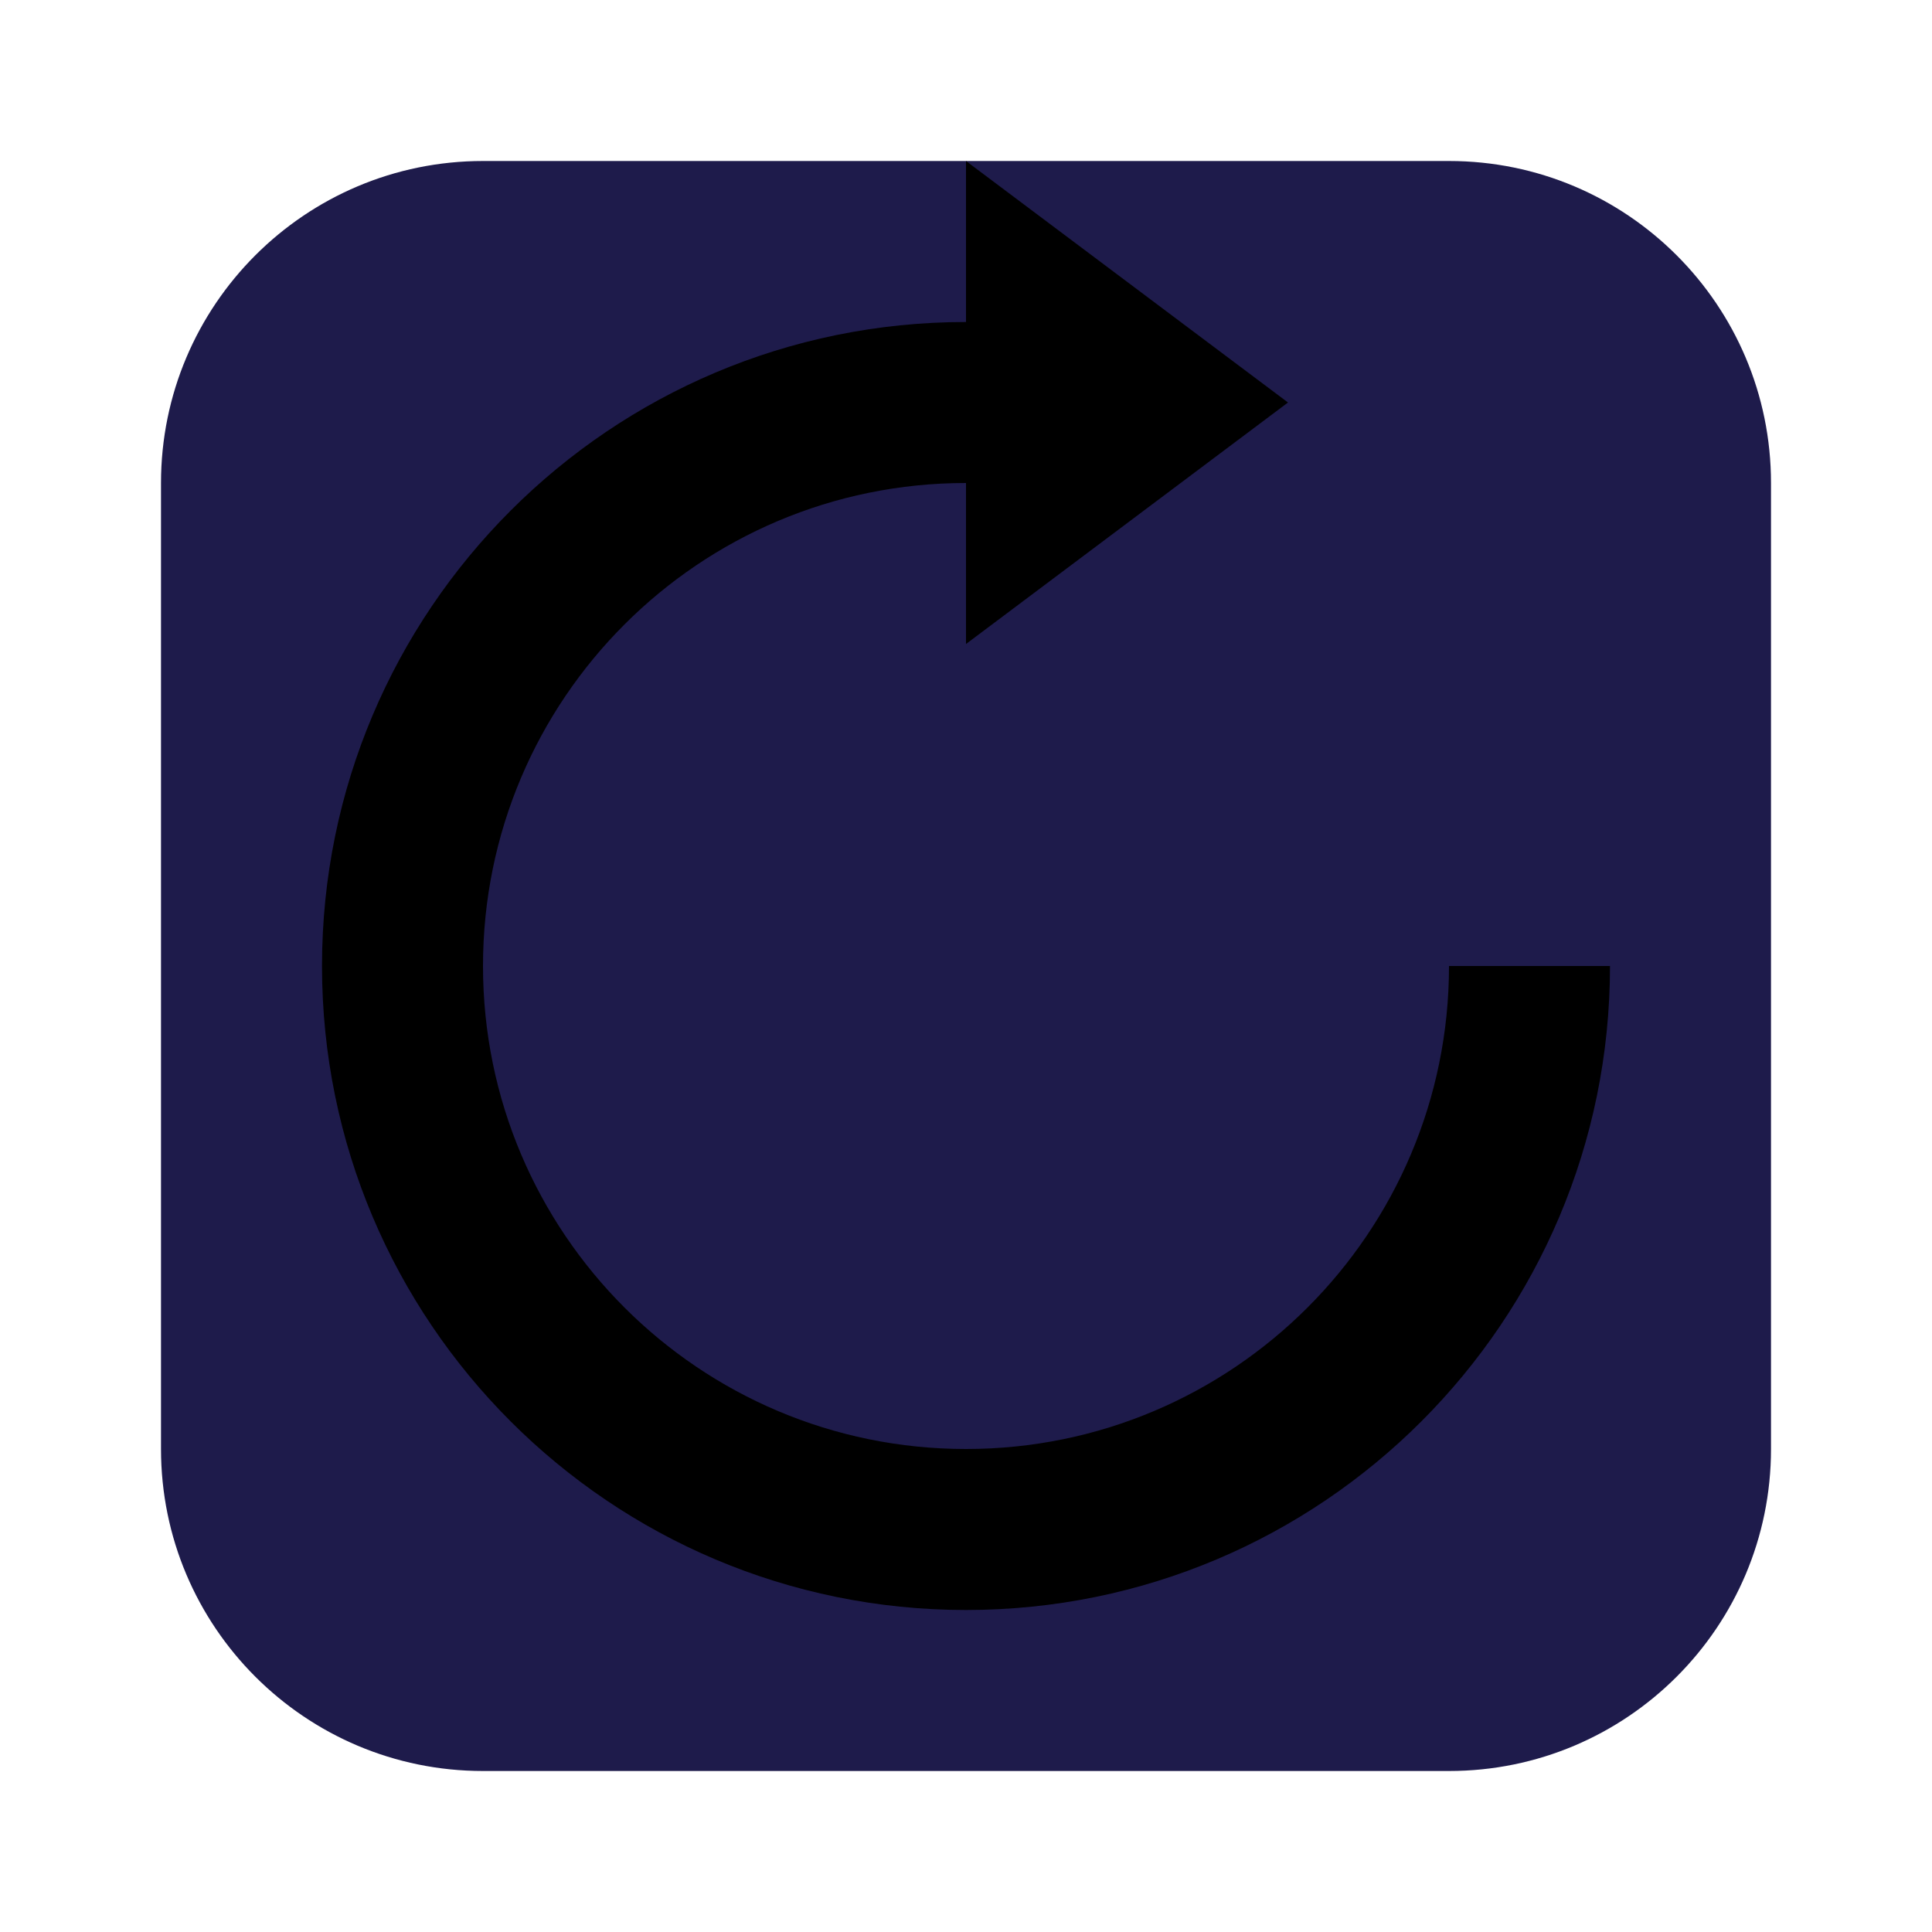
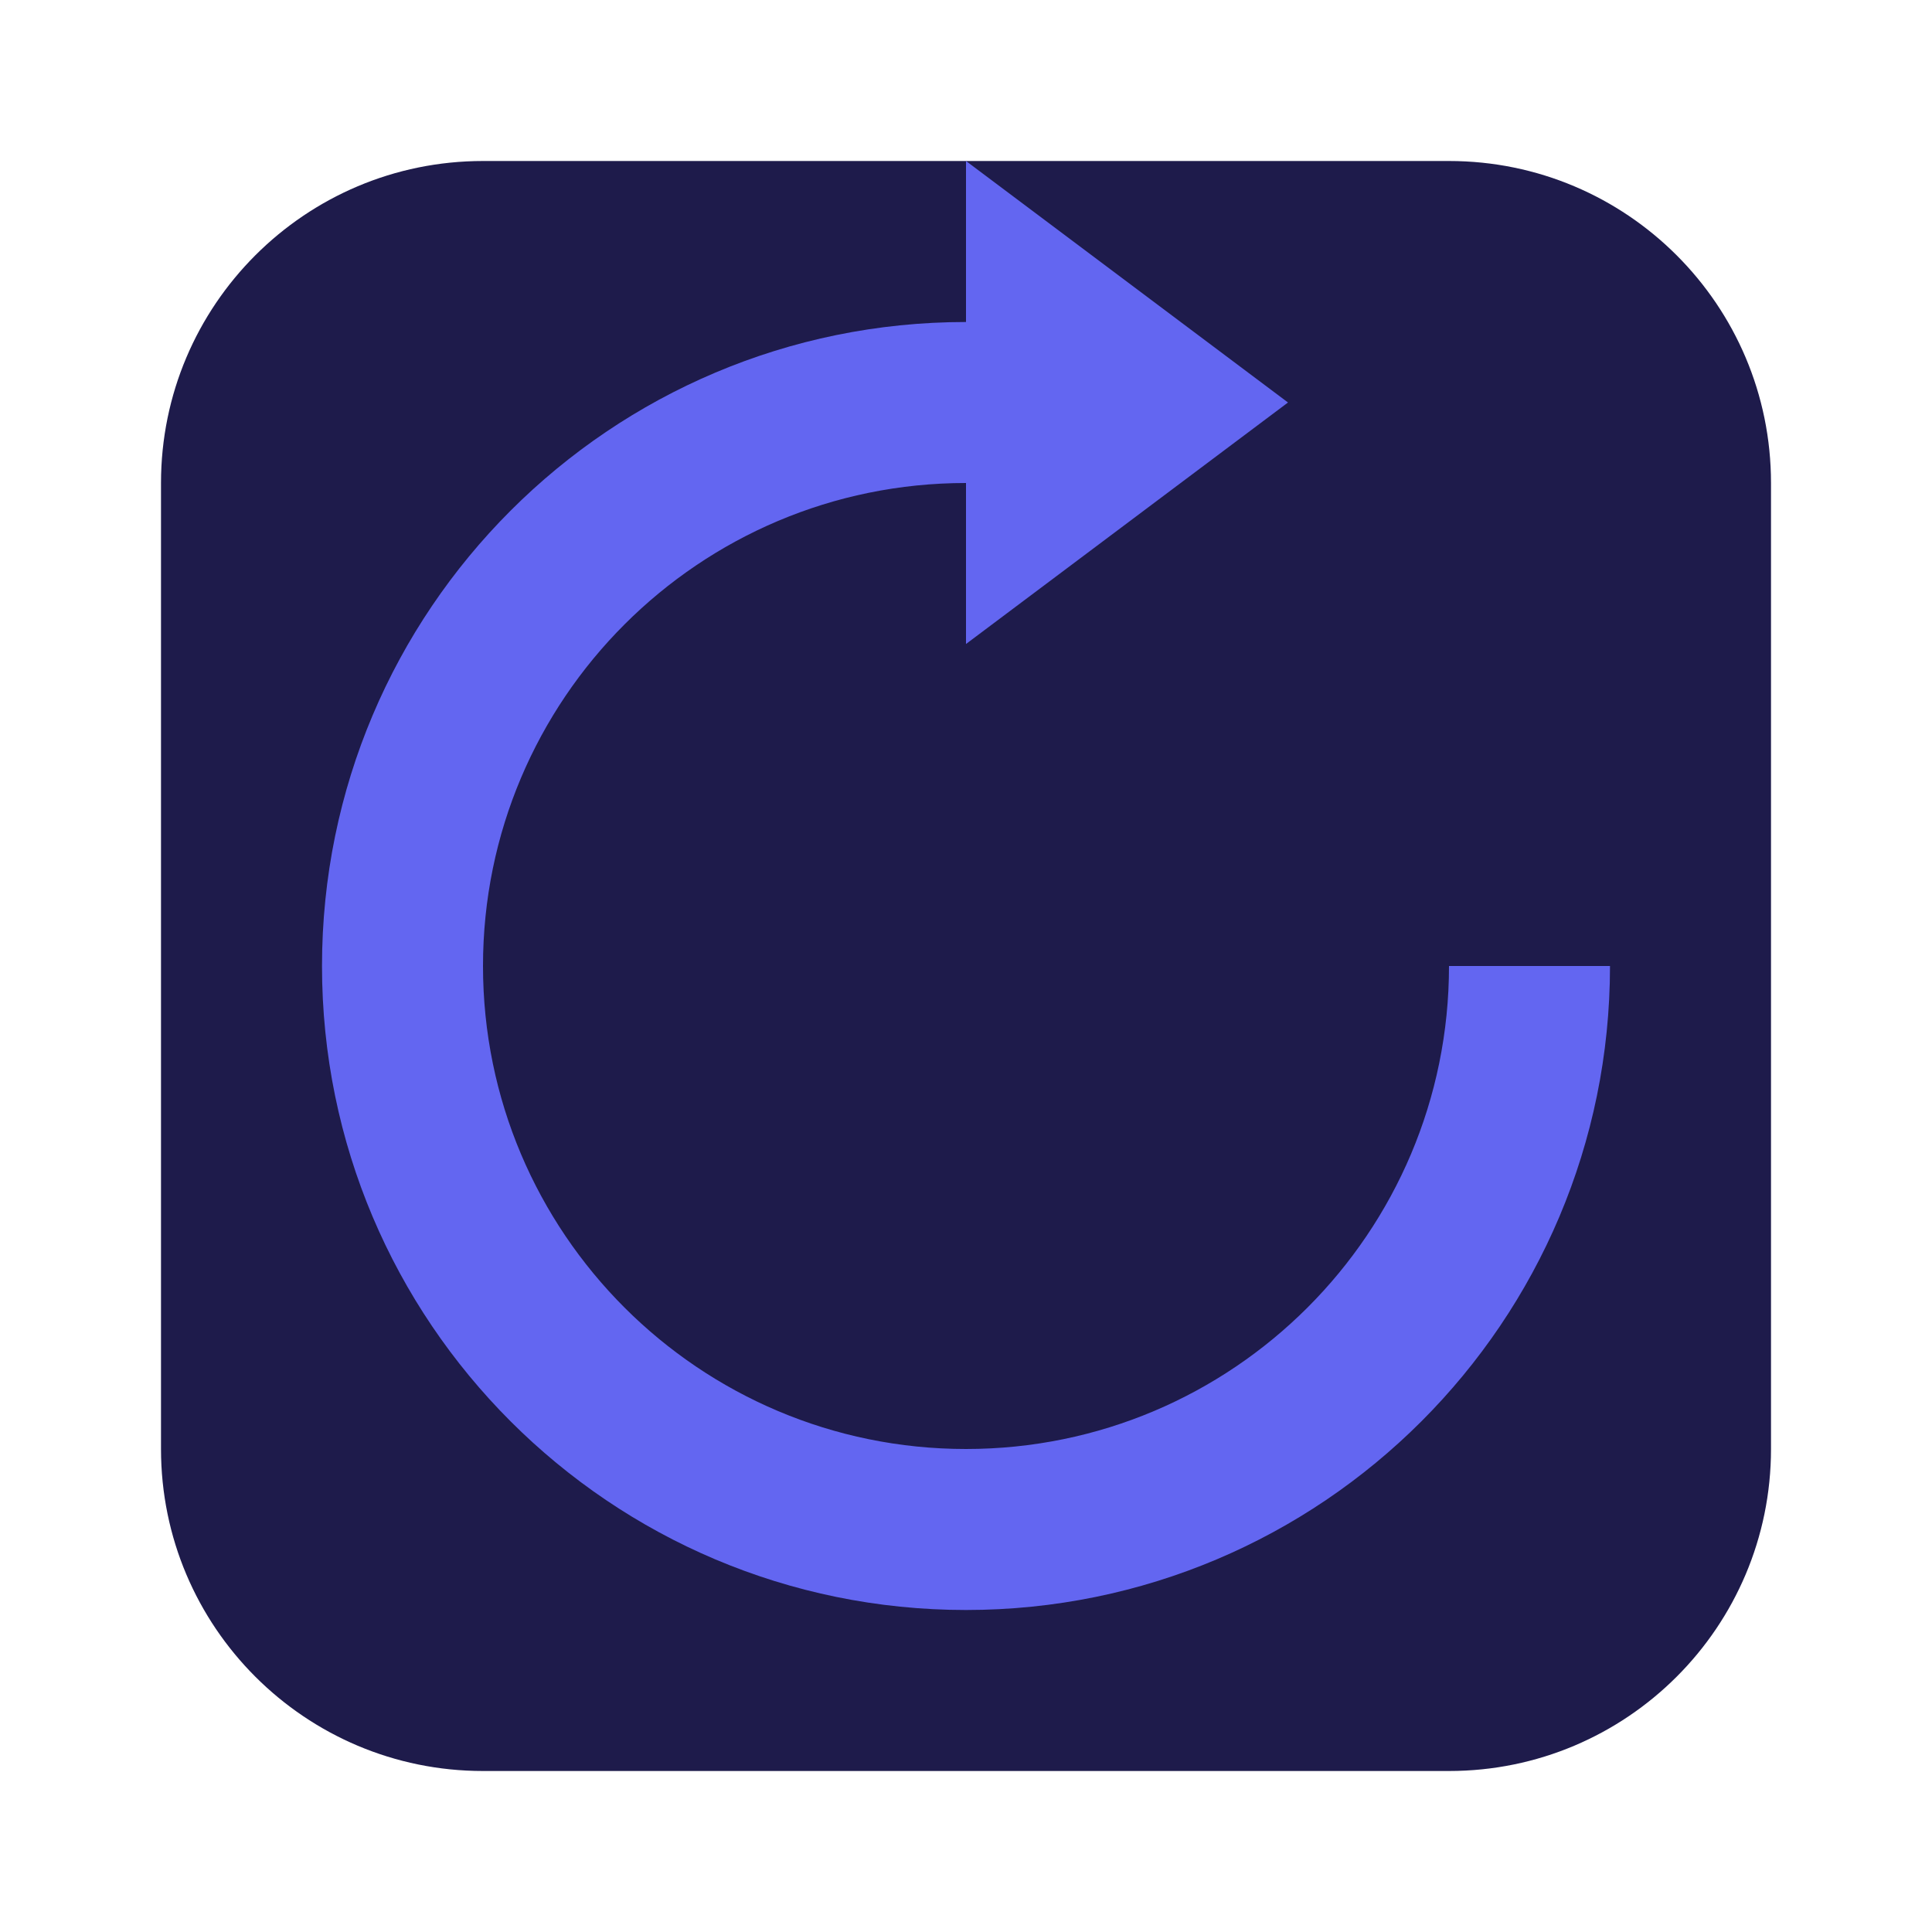
<svg xmlns="http://www.w3.org/2000/svg" viewBox="0 0 24 24" width="24" height="24">
  <rect x="2" y="2" width="20" height="20" rx="4" fill="#1e1b4b" />
-   <path d="M12 4V2l4 3-4 3V6a6 6 0 1 0 6 6h2a8 8 0 1 1-8-8Z" fill="{accent}" />
+   <path d="M12 4V2l4 3-4 3V6a6 6 0 1 0 6 6h2a8 8 0 1 1-8-8Z" fill="#6366f1" />
</svg>
